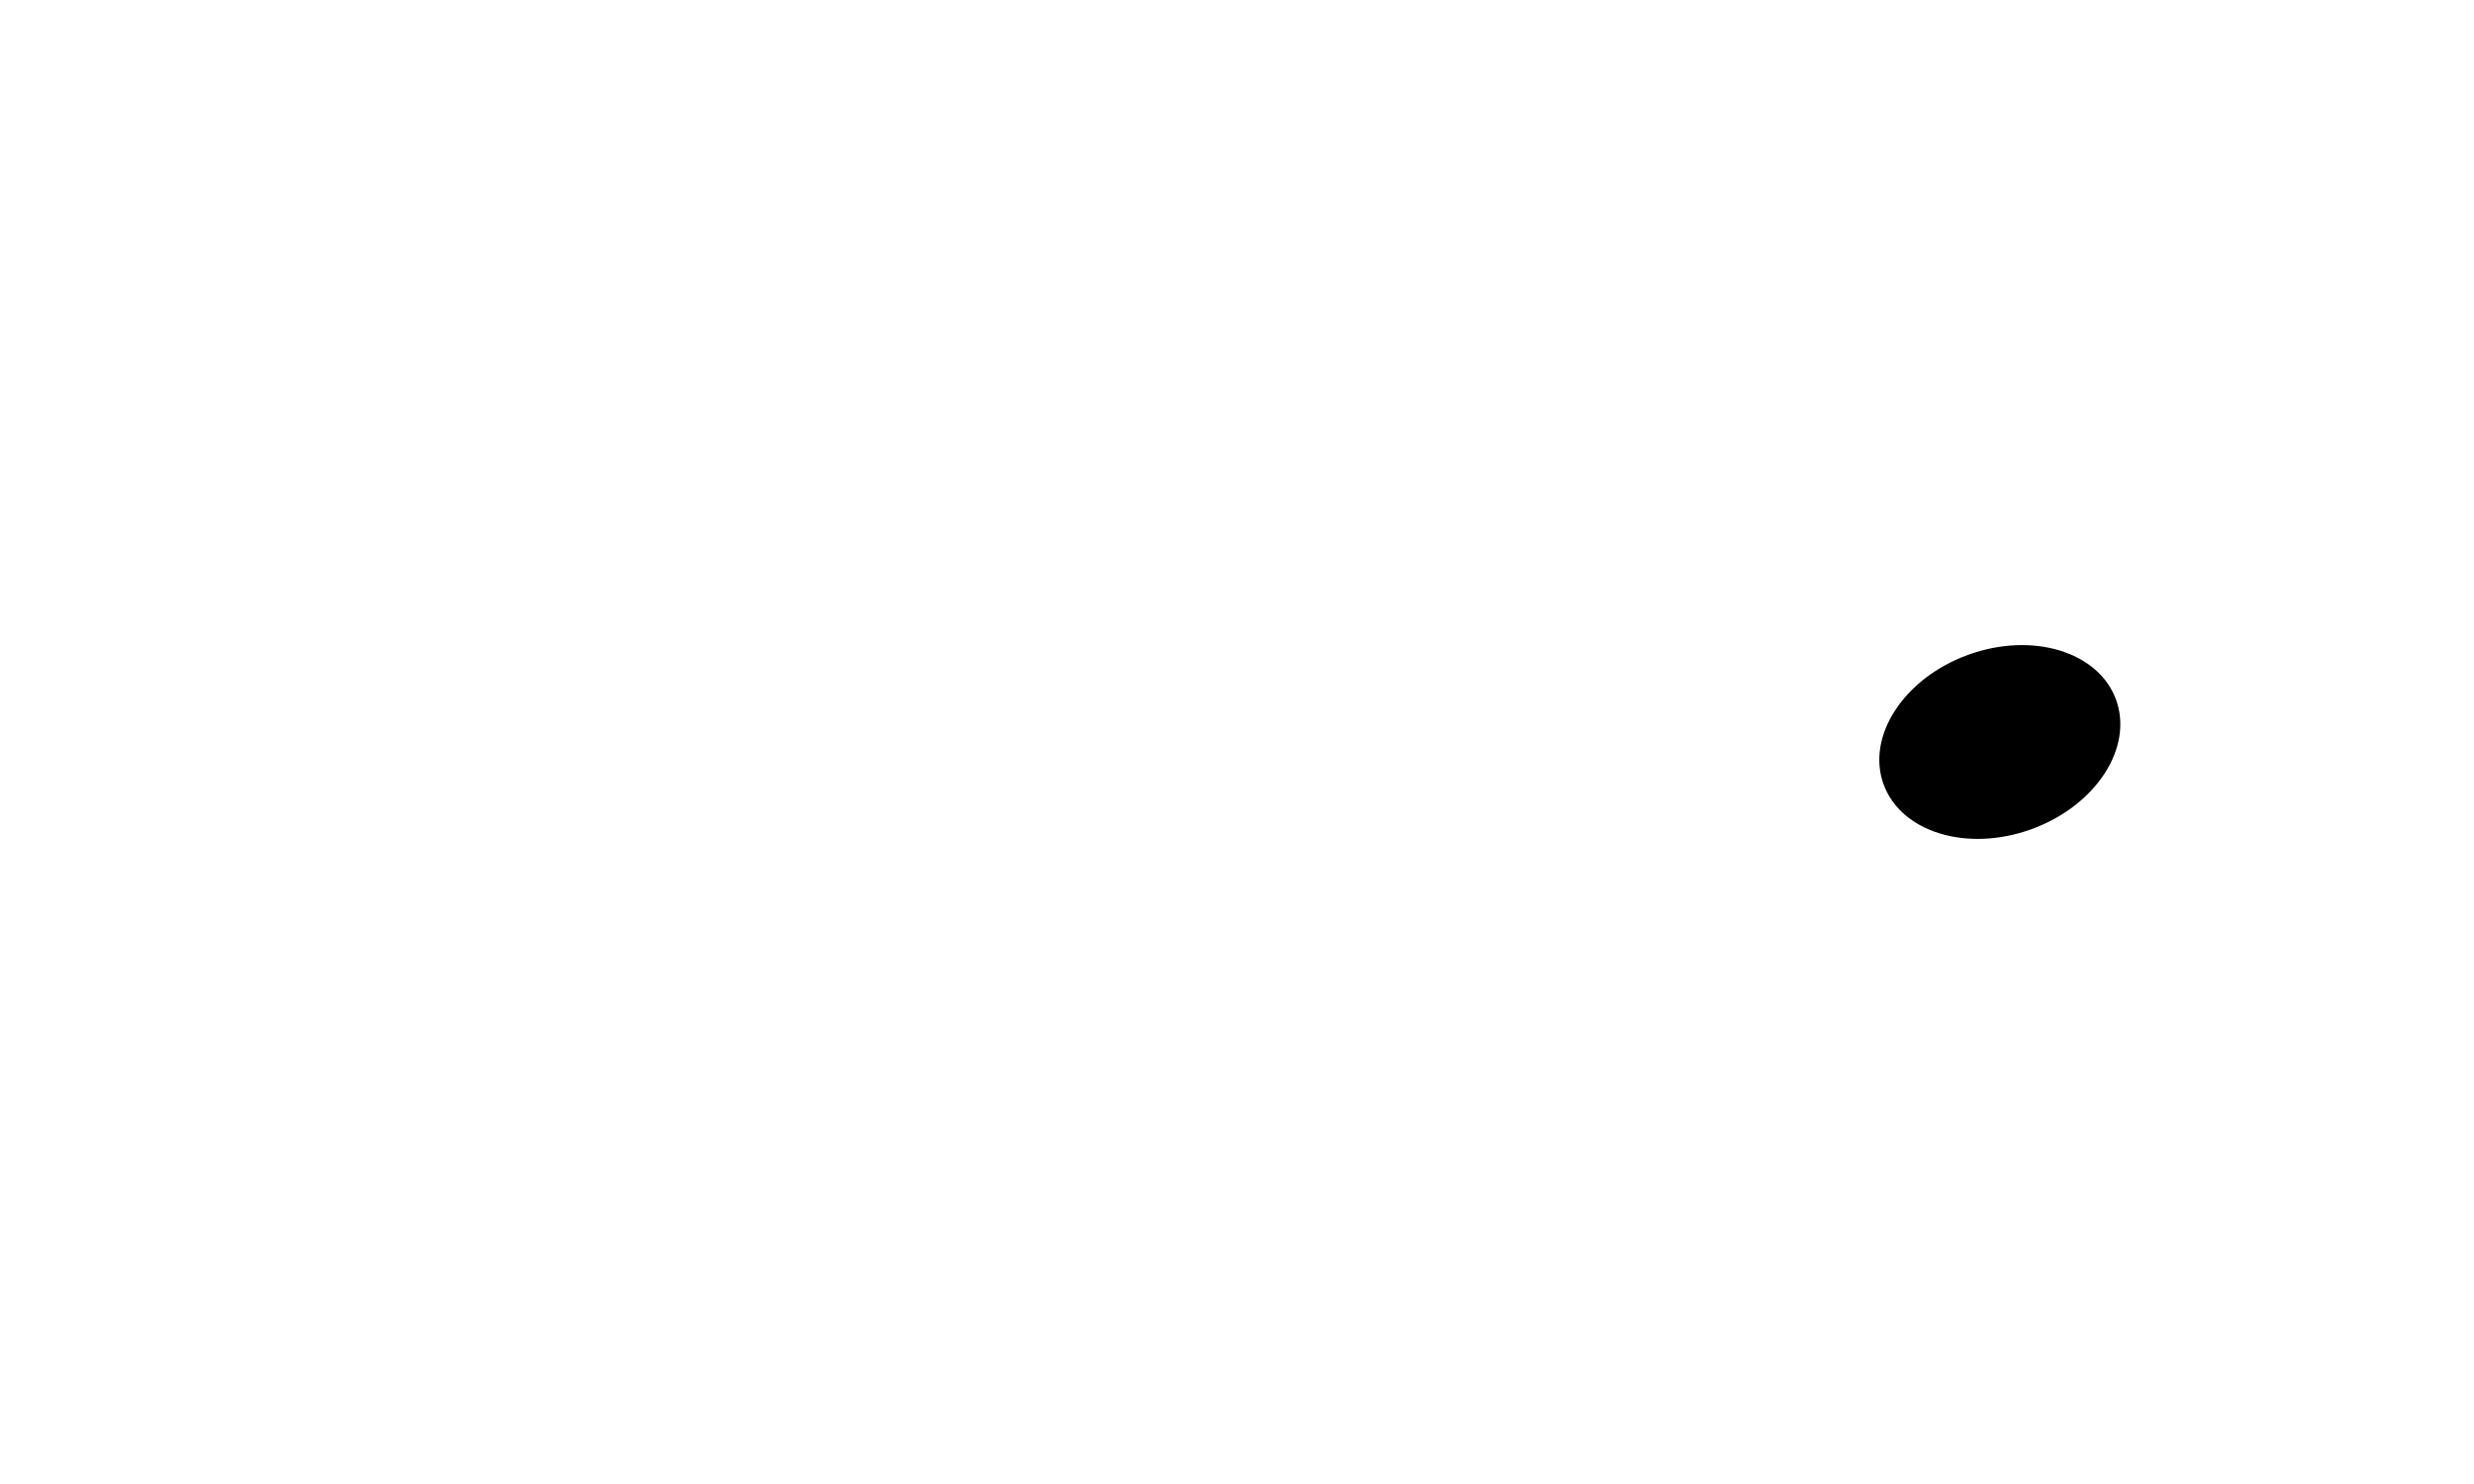
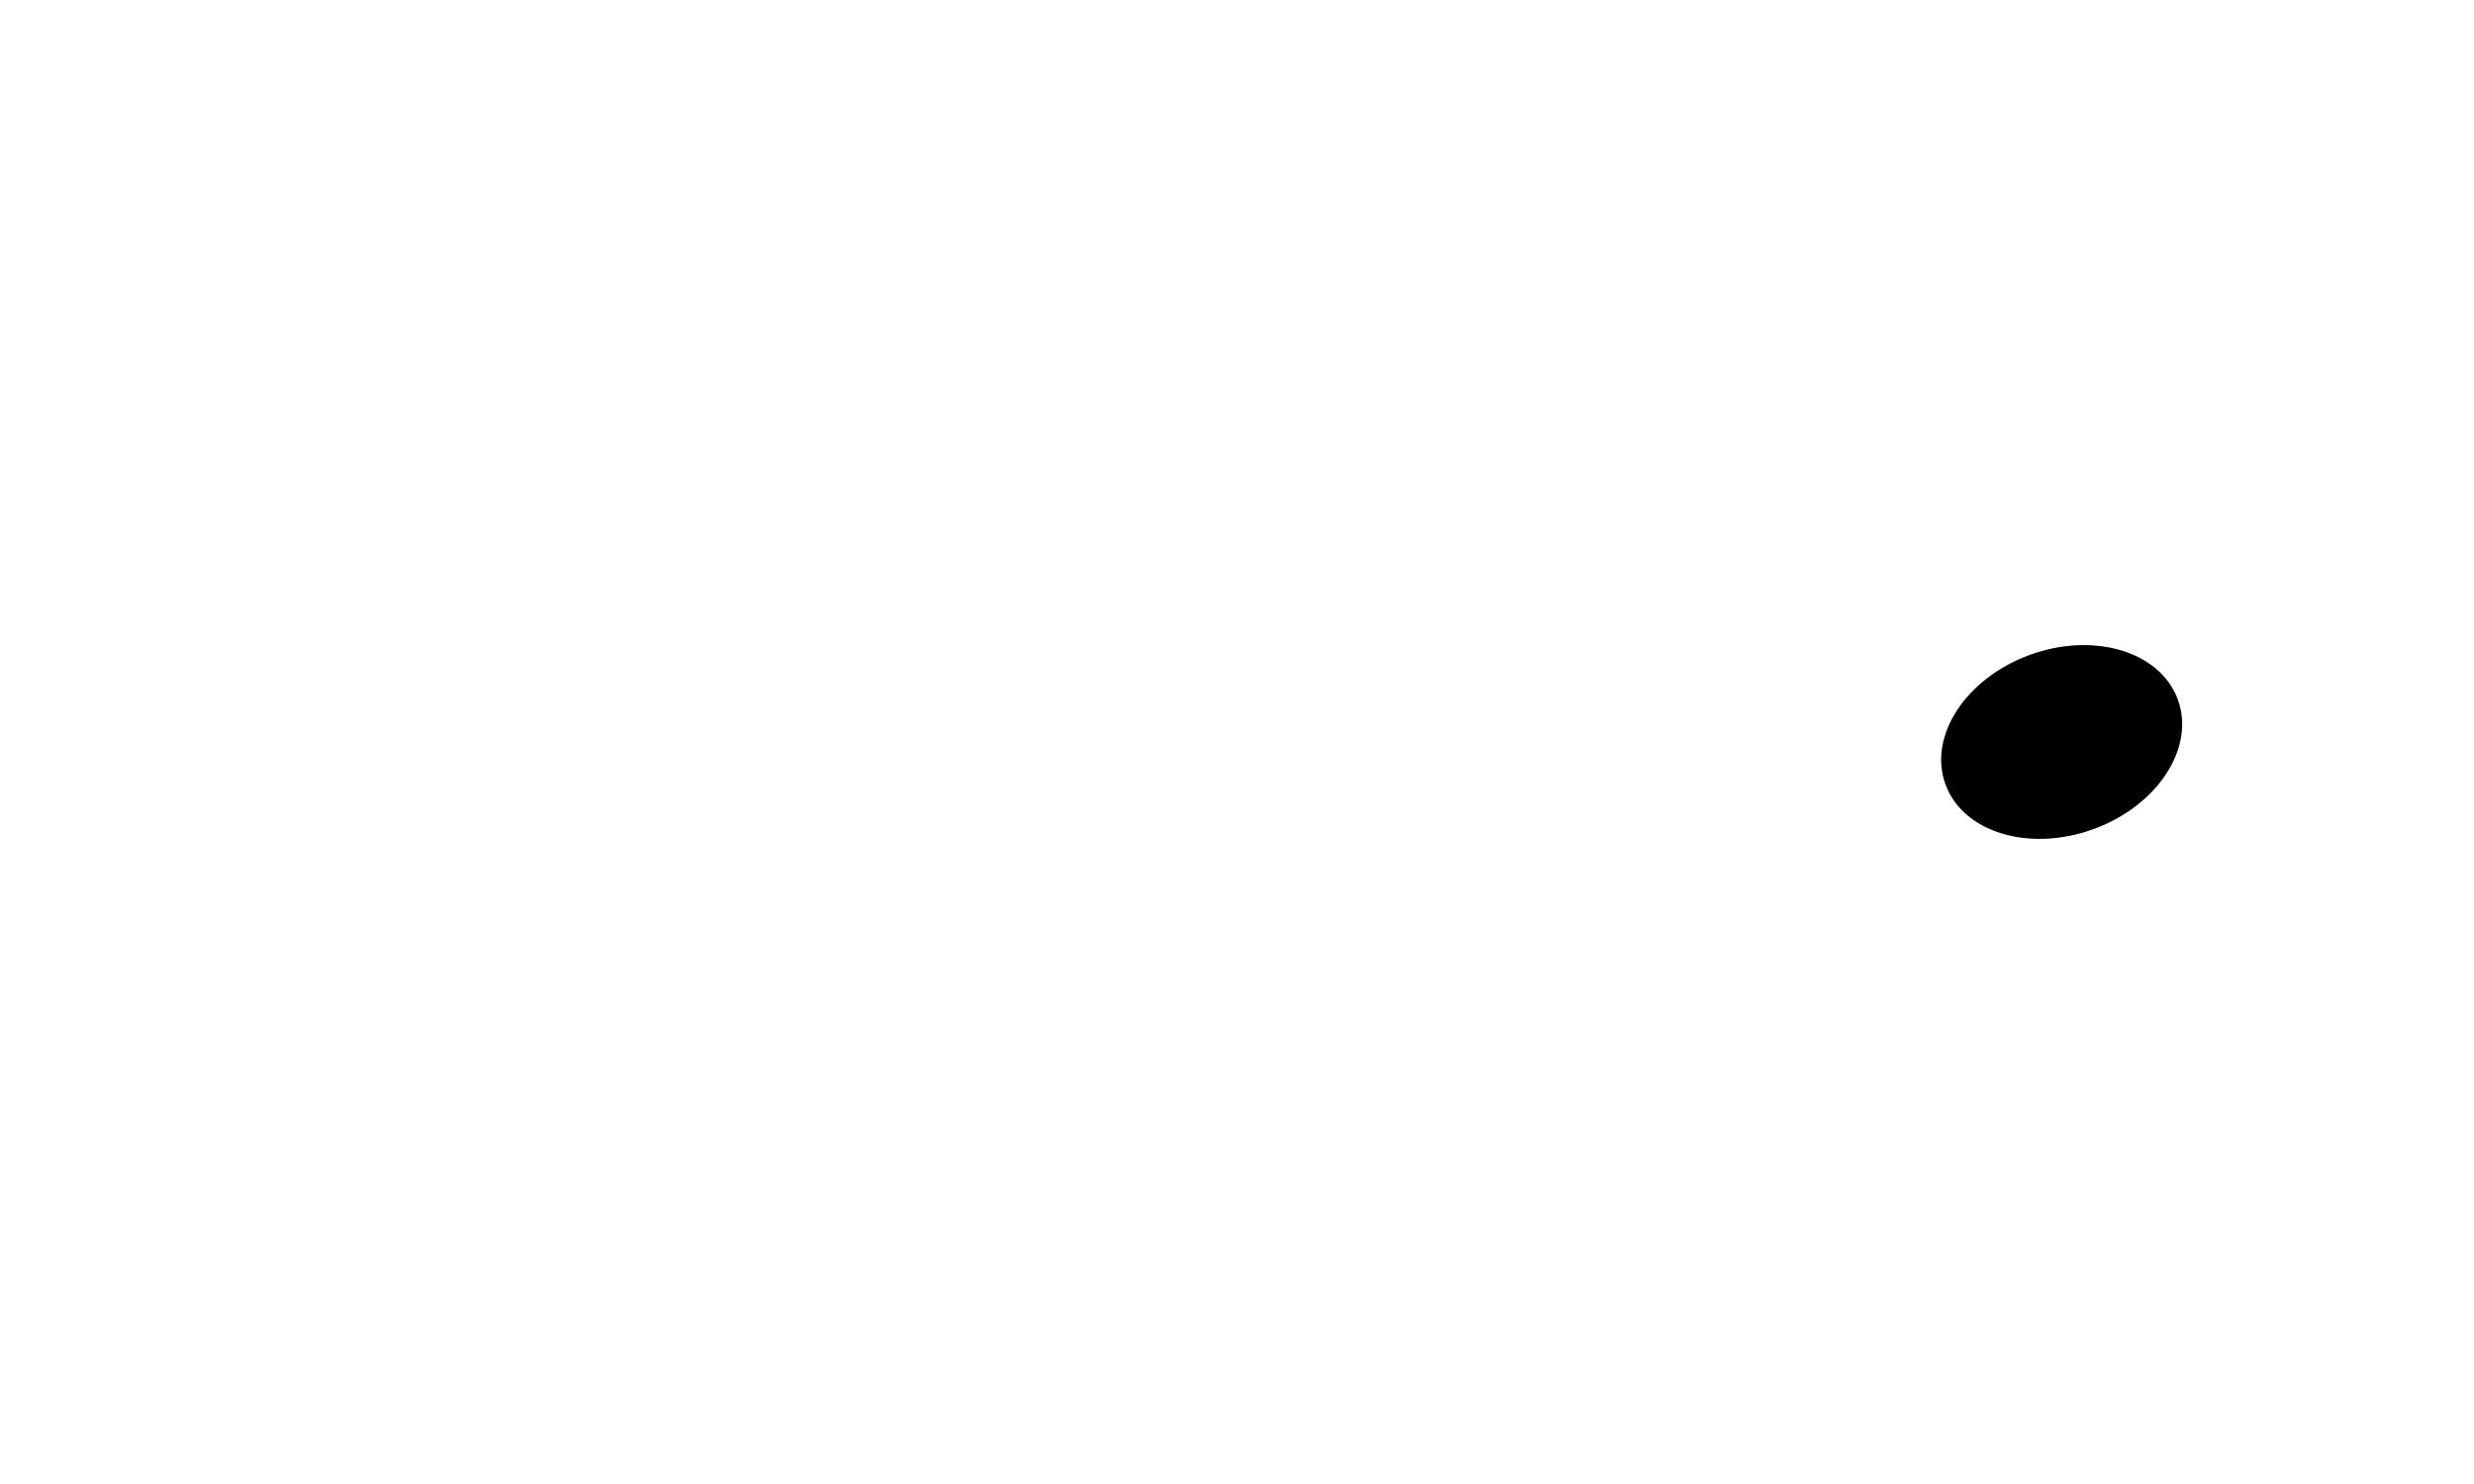
<svg class="ficon" viewBox="0 0 120 72" width="120" height="72" aria-hidden="true" focusable="false">
  <g class="stretch">
    <path class="sa bars" d="M6 28v16 M10.5 19v34 M15 19v34 M19.5 28v16 M24 25v22 M28.5 19v34 M33 22v28 M37.5 19v34 M42 31v10 M46.5 19v34 M51 31v10 M55.5 22v28" />
  </g>
-   <path class="sm" d="M80 22 H114 M80 36 H114 M80 50 H114" />
+   <path class="sm" d="M86 22 H114 M86 36 H114 M86 50 H114" />
  <g class="semis">
-     <ellipse class="fv" cx="97" cy="36" rx="6" ry="4.5" transform="rotate(-20 97 36)" />
+     <ellipse class="fv" cx="100" cy="36" rx="6" ry="4.5" transform="rotate(-20 100 36)" />
  </g>
</svg>
